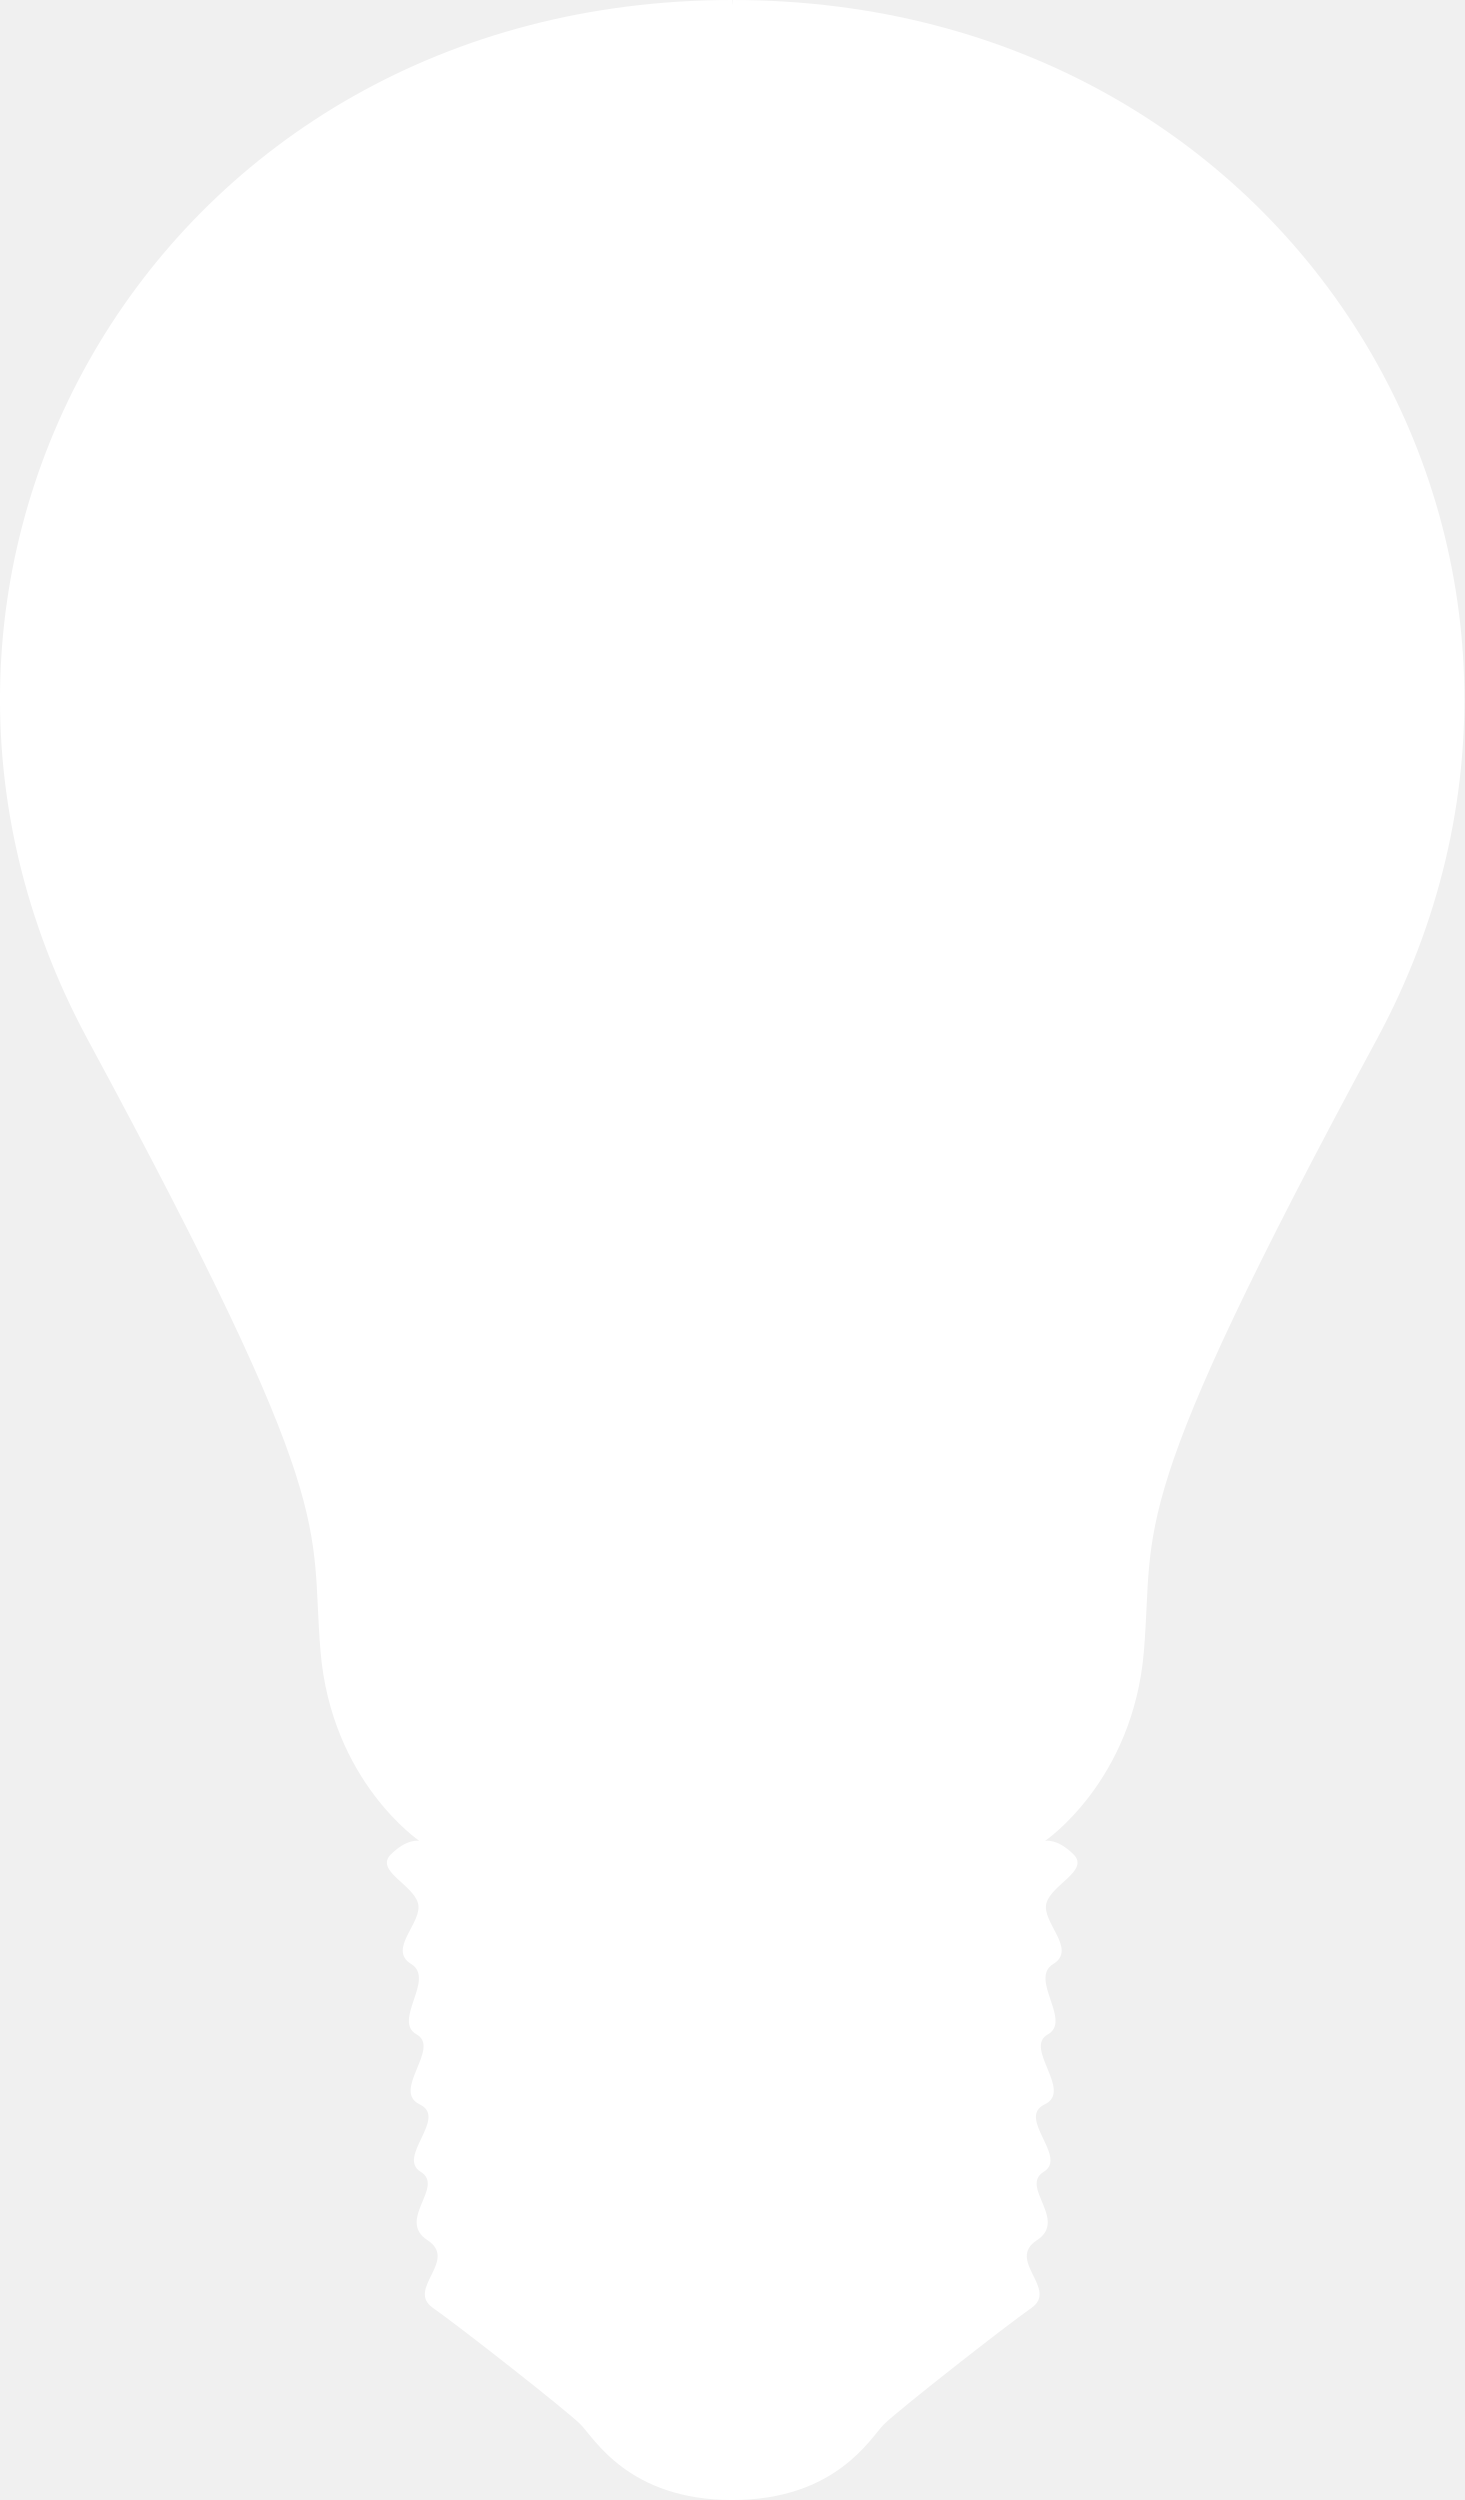
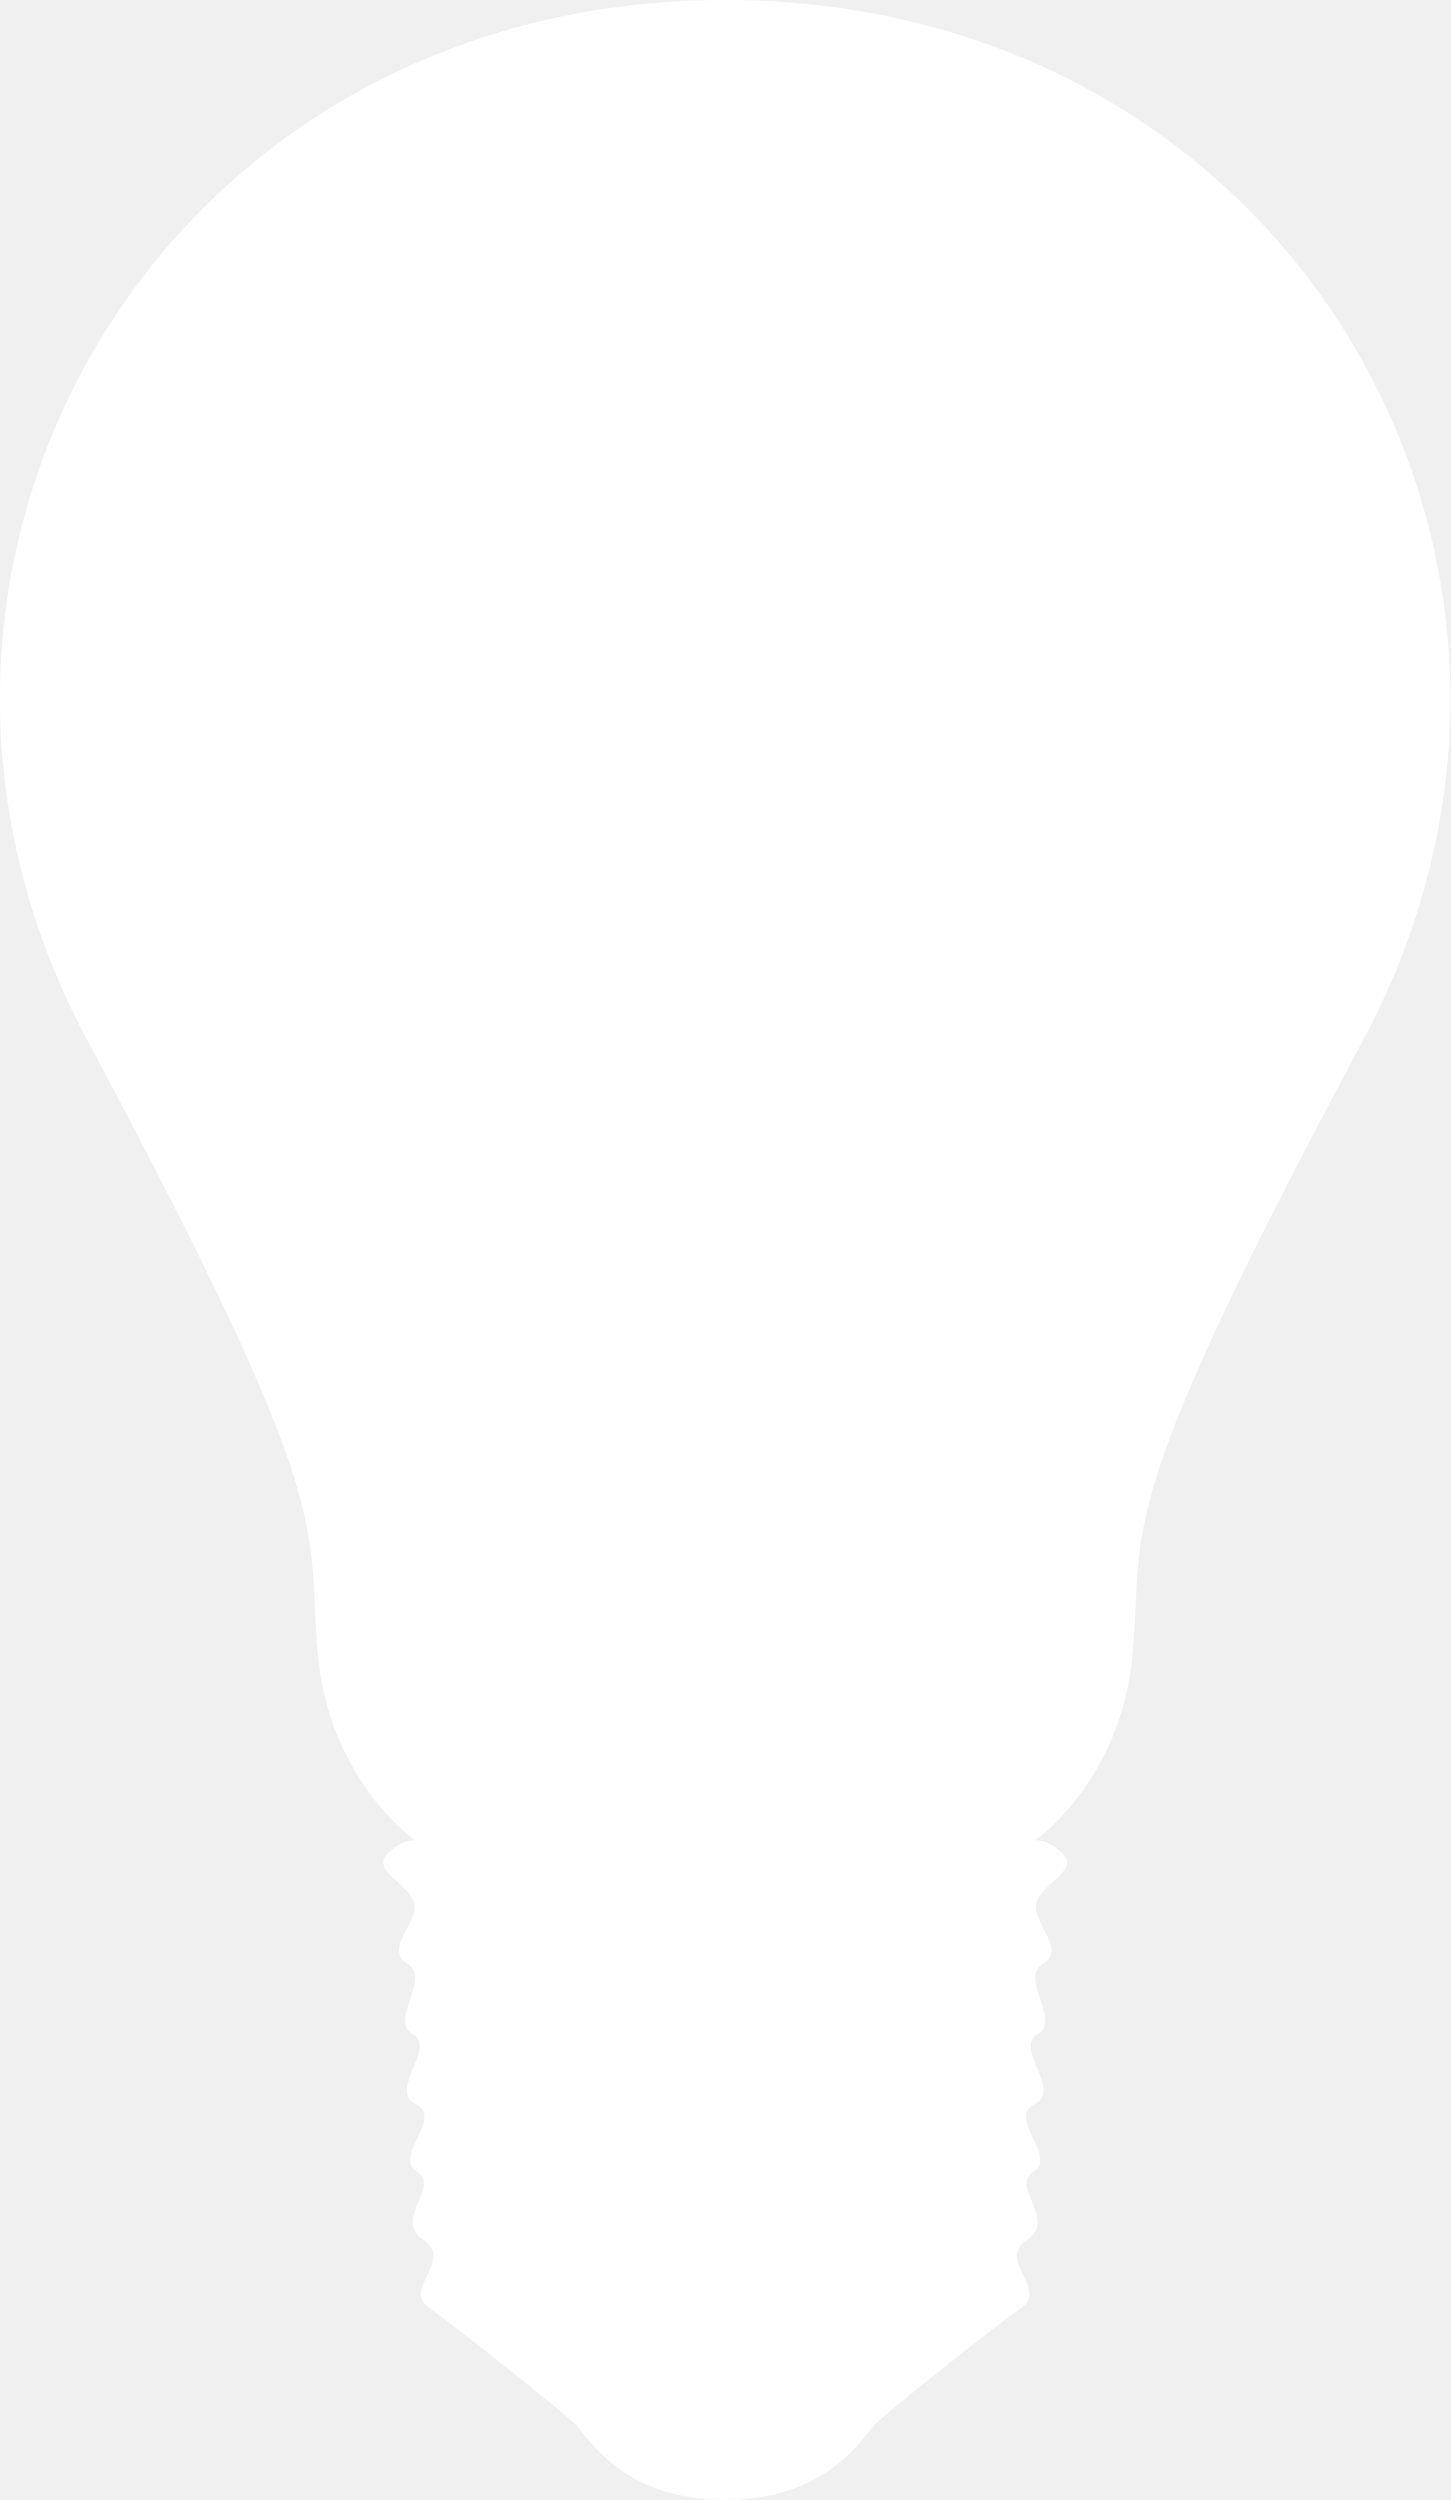
- <svg xmlns="http://www.w3.org/2000/svg" width="60.95mm" height="104.051mm" viewBox="0 0 60.95 104.051" version="1.1" id="svg1" xml:space="preserve">
-   <defs id="defs1" />
-   <g id="layer1" transform="translate(-74.52471,-100.0518)">
-     <path id="path1" style="fill:#ffffff;stroke:none;stroke-width:20;stroke-linecap:round;stroke-linejoin:round;paint-order:markers stroke fill" d="m 104.991,100.052 c -23.886,0 -37.407,23.661 -26.816,43.266 10.591,19.605 9.239,20.055 9.69,25.464 0.451,5.408 4.112,7.887 4.112,7.887 0,0 -0.507,-0.113 -1.183,0.563 -0.676,0.676 0.901,1.24 1.127,2.028 0.225,0.789 -1.296,1.915 -0.282,2.535 1.014,0.62 -0.789,2.366 0.225,2.93 1.014,0.563 -1.054,2.349 0.129,2.912 1.183,0.563 -0.974,2.186 0.04,2.806 1.014,0.62 -1.014,2 0.282,2.845 1.296,0.845 -0.901,2.028 0.225,2.817 1.127,0.789 5.577,4.282 6.141,4.845 0.563,0.563 1.99,3.154 6.318,3.154 4.329,0 5.756,-2.591 6.319,-3.154 0.563,-0.563 5.014,-4.056 6.141,-4.845 1.127,-0.789 -1.07,-1.972 0.225,-2.817 1.296,-0.845 -0.732,-2.225 0.282,-2.845 1.014,-0.62 -1.143,-2.243 0.04,-2.806 1.183,-0.563 -0.885,-2.349 0.129,-2.912 1.014,-0.563 -0.789,-2.31 0.225,-2.93 1.014,-0.62 -0.507,-1.746 -0.282,-2.535 0.225,-0.789 1.803,-1.352 1.127,-2.028 -0.676,-0.676 -1.183,-0.563 -1.183,-0.563 0,0 3.662,-2.479 4.112,-7.887 0.451,-5.408 -0.902,-5.859 9.689,-25.464 10.591,-19.605 -2.929,-43.266 -26.815,-43.266 0,0 -0.009,0.238 -0.009,0.241 -1.2e-4,-0.003 -0.009,-0.241 -0.009,-0.241 z" />
+ <svg xmlns="http://www.w3.org/2000/svg" width="5.786" height="9.973" viewBox="-0.005 -2.980232239e-7 5.786 9.973" version="1.1" color="#fff">
+   <g transform="scale(0.095,0.096) translate(-74.5,-100)">
+     <path d="m 104.9,100 c -23.88,0 -37.4,23.6 -26.8,43.2 10.59,19.6 9.23,20 9.68,25.4 0.45,5.4 4.11,7.88 4.11,7.88 0,0 -0.506,-0.113 -1.18,0.563 -0.676,0.676 0.9,1.239 1.126,2.028 0.225,0.788 -1.295,1.91 -0.281,2.53 1.014,0.619 -0.788,2.36 0.225,2.929 1.014,0.563 -1.053,2.348 0.129,2.91 1.18,0.563 -0.974,2.18 0.04,2.8 1.014,0.619 -1.014,1.999 0.281,2.84 1.295,0.845 -0.9,2.028 0.225,2.81 1.126,0.788 5.57,4.28 6.14,4.84 0.563,0.563 1.989,3.15 6.3,3.15 4.32,0 5.75,-2.59 6.31,-3.15 0.563,-0.563 5,-4.05 6.14,-4.84 1.126,-0.788 -1.07,-1.97 0.225,-2.81 1.295,-0.845 -0.732,-2.22 0.281,-2.84 1.014,-0.619 -1.14,-2.24 0.04,-2.8 1.18,-0.563 -0.884,-2.348 0.129,-2.91 1.014,-0.563 -0.788,-2.309 0.225,-2.929 1.014,-0.619 -0.506,-1.746 -0.281,-2.53 0.225,-0.788 1.8,-1.35 1.126,-2.028 -0.676,-0.676 -1.18,-0.563 -1.18,-0.563 0,0 3.66,-2.478 4.11,-7.88 0.45,-5.4 -0.9,-5.85 9.68,-25.4 10.59,-19.6 -2.929,-43.2 -26.8,-43.2 0,0 -0.009,0.238 -0.009,0.241 -0,-0.003 -0.009,-0.241 -0.009,-0.241 z" fill="currentColor" stroke="none" />
  </g>
</svg>
